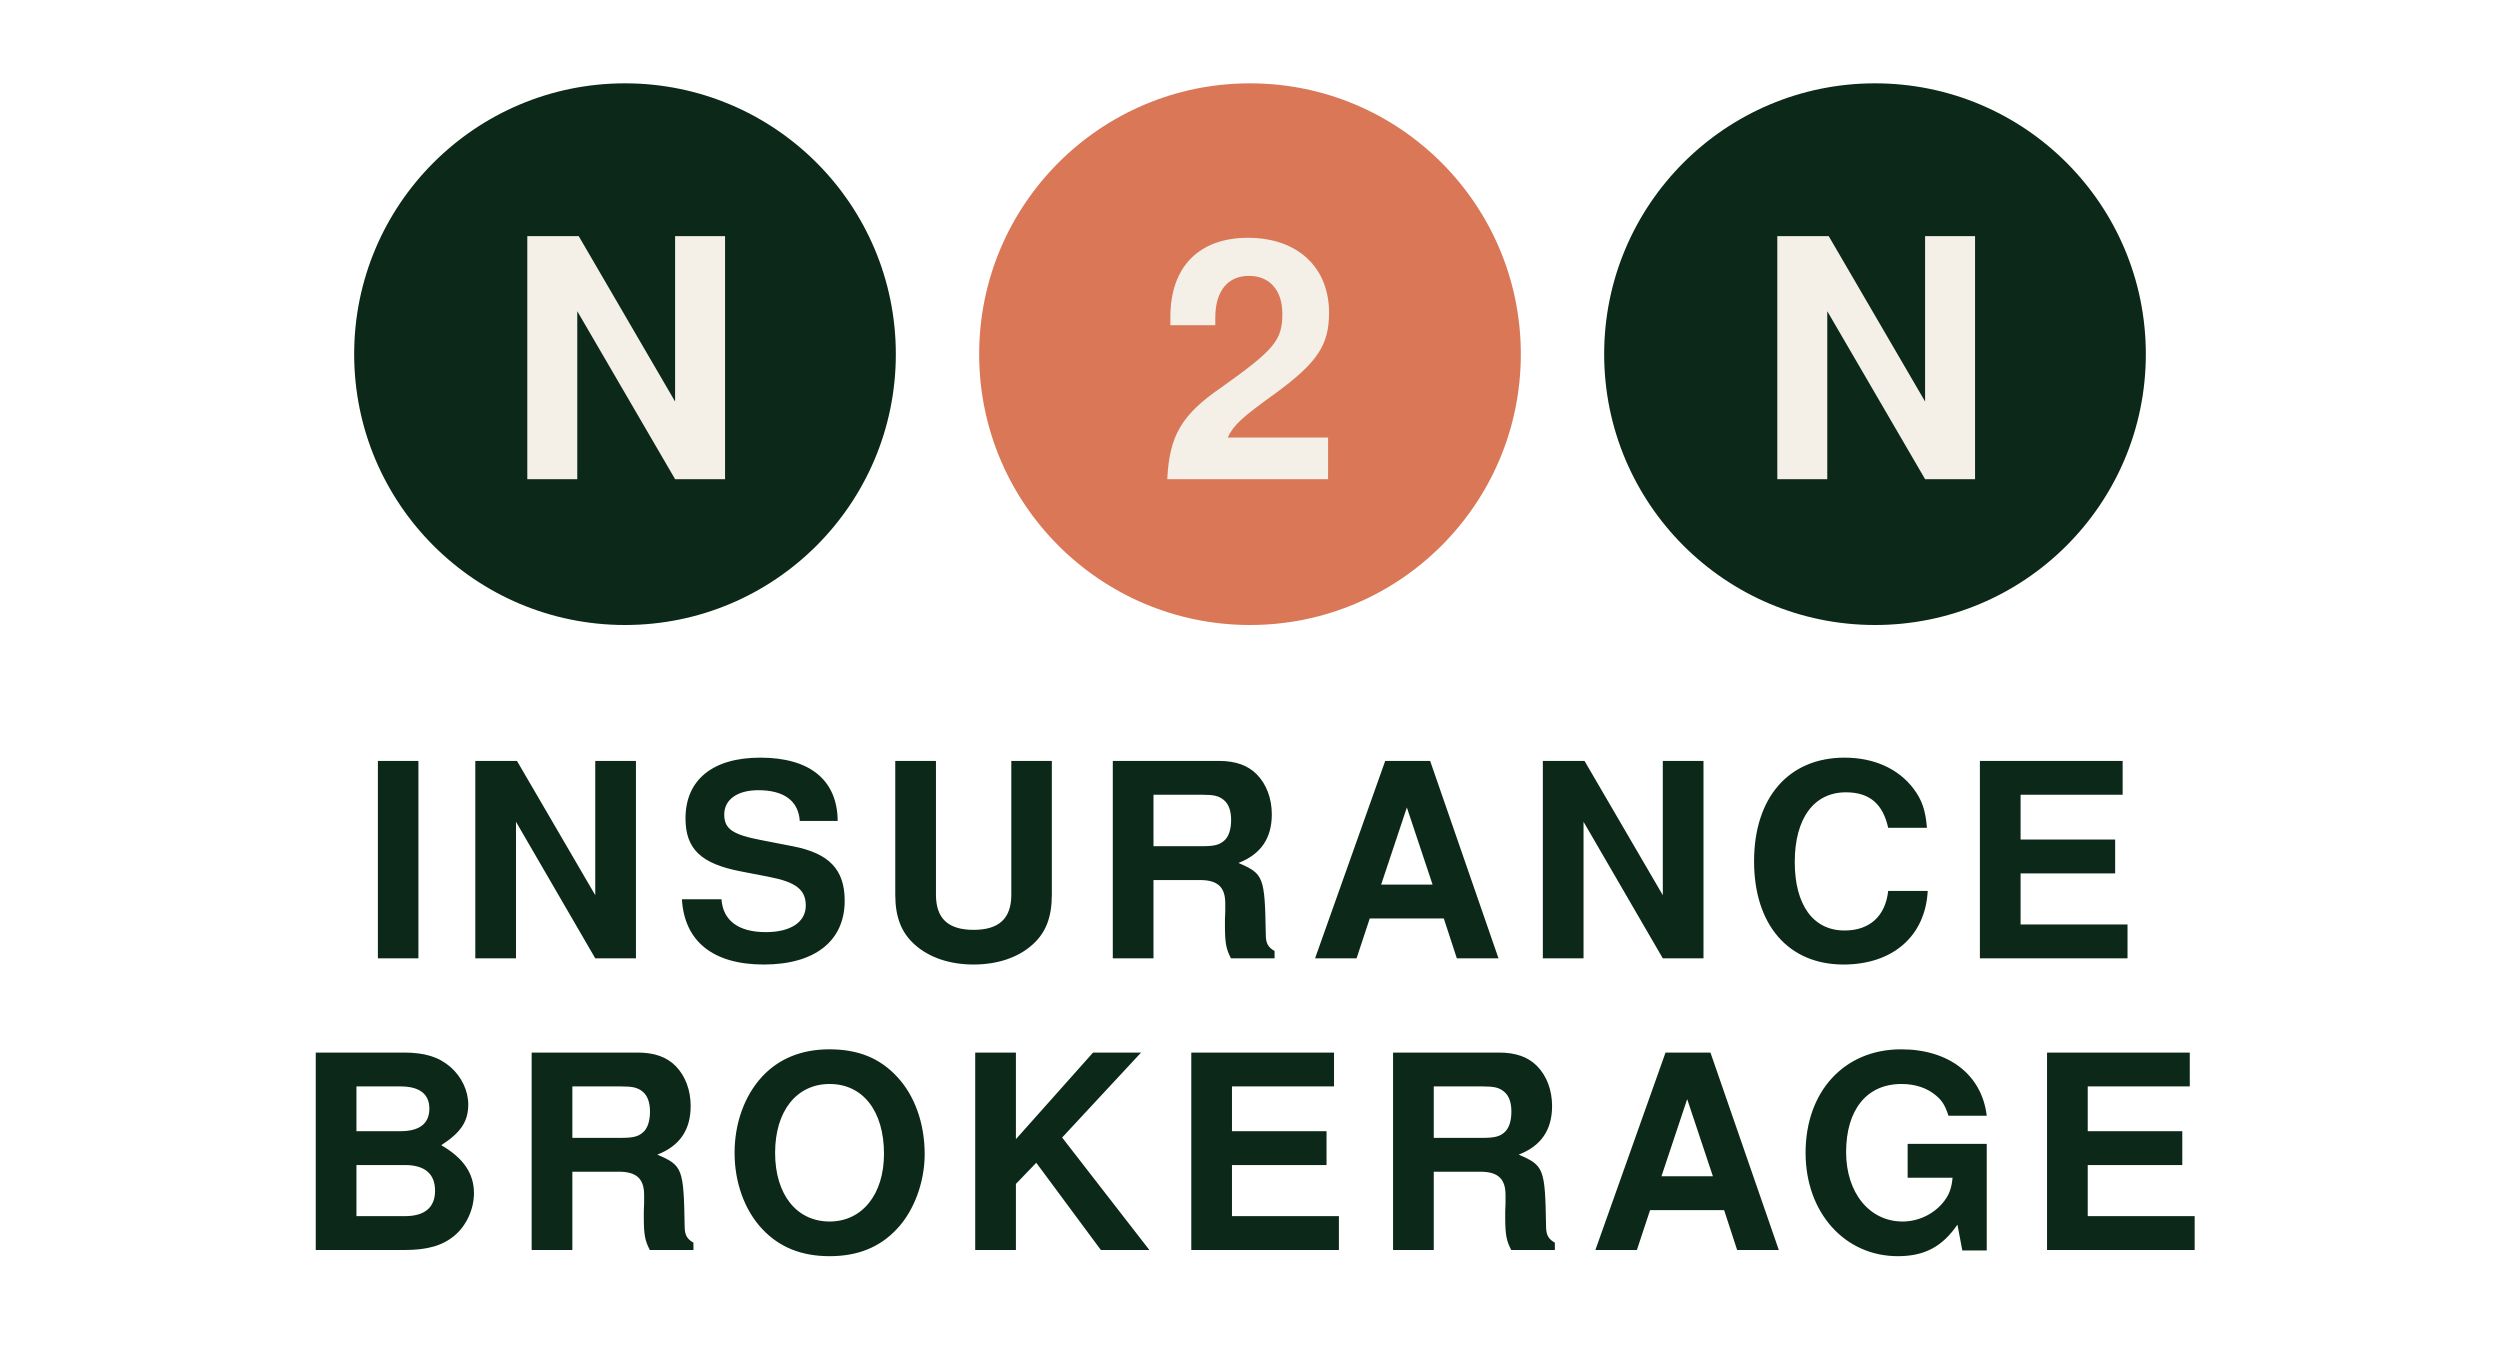
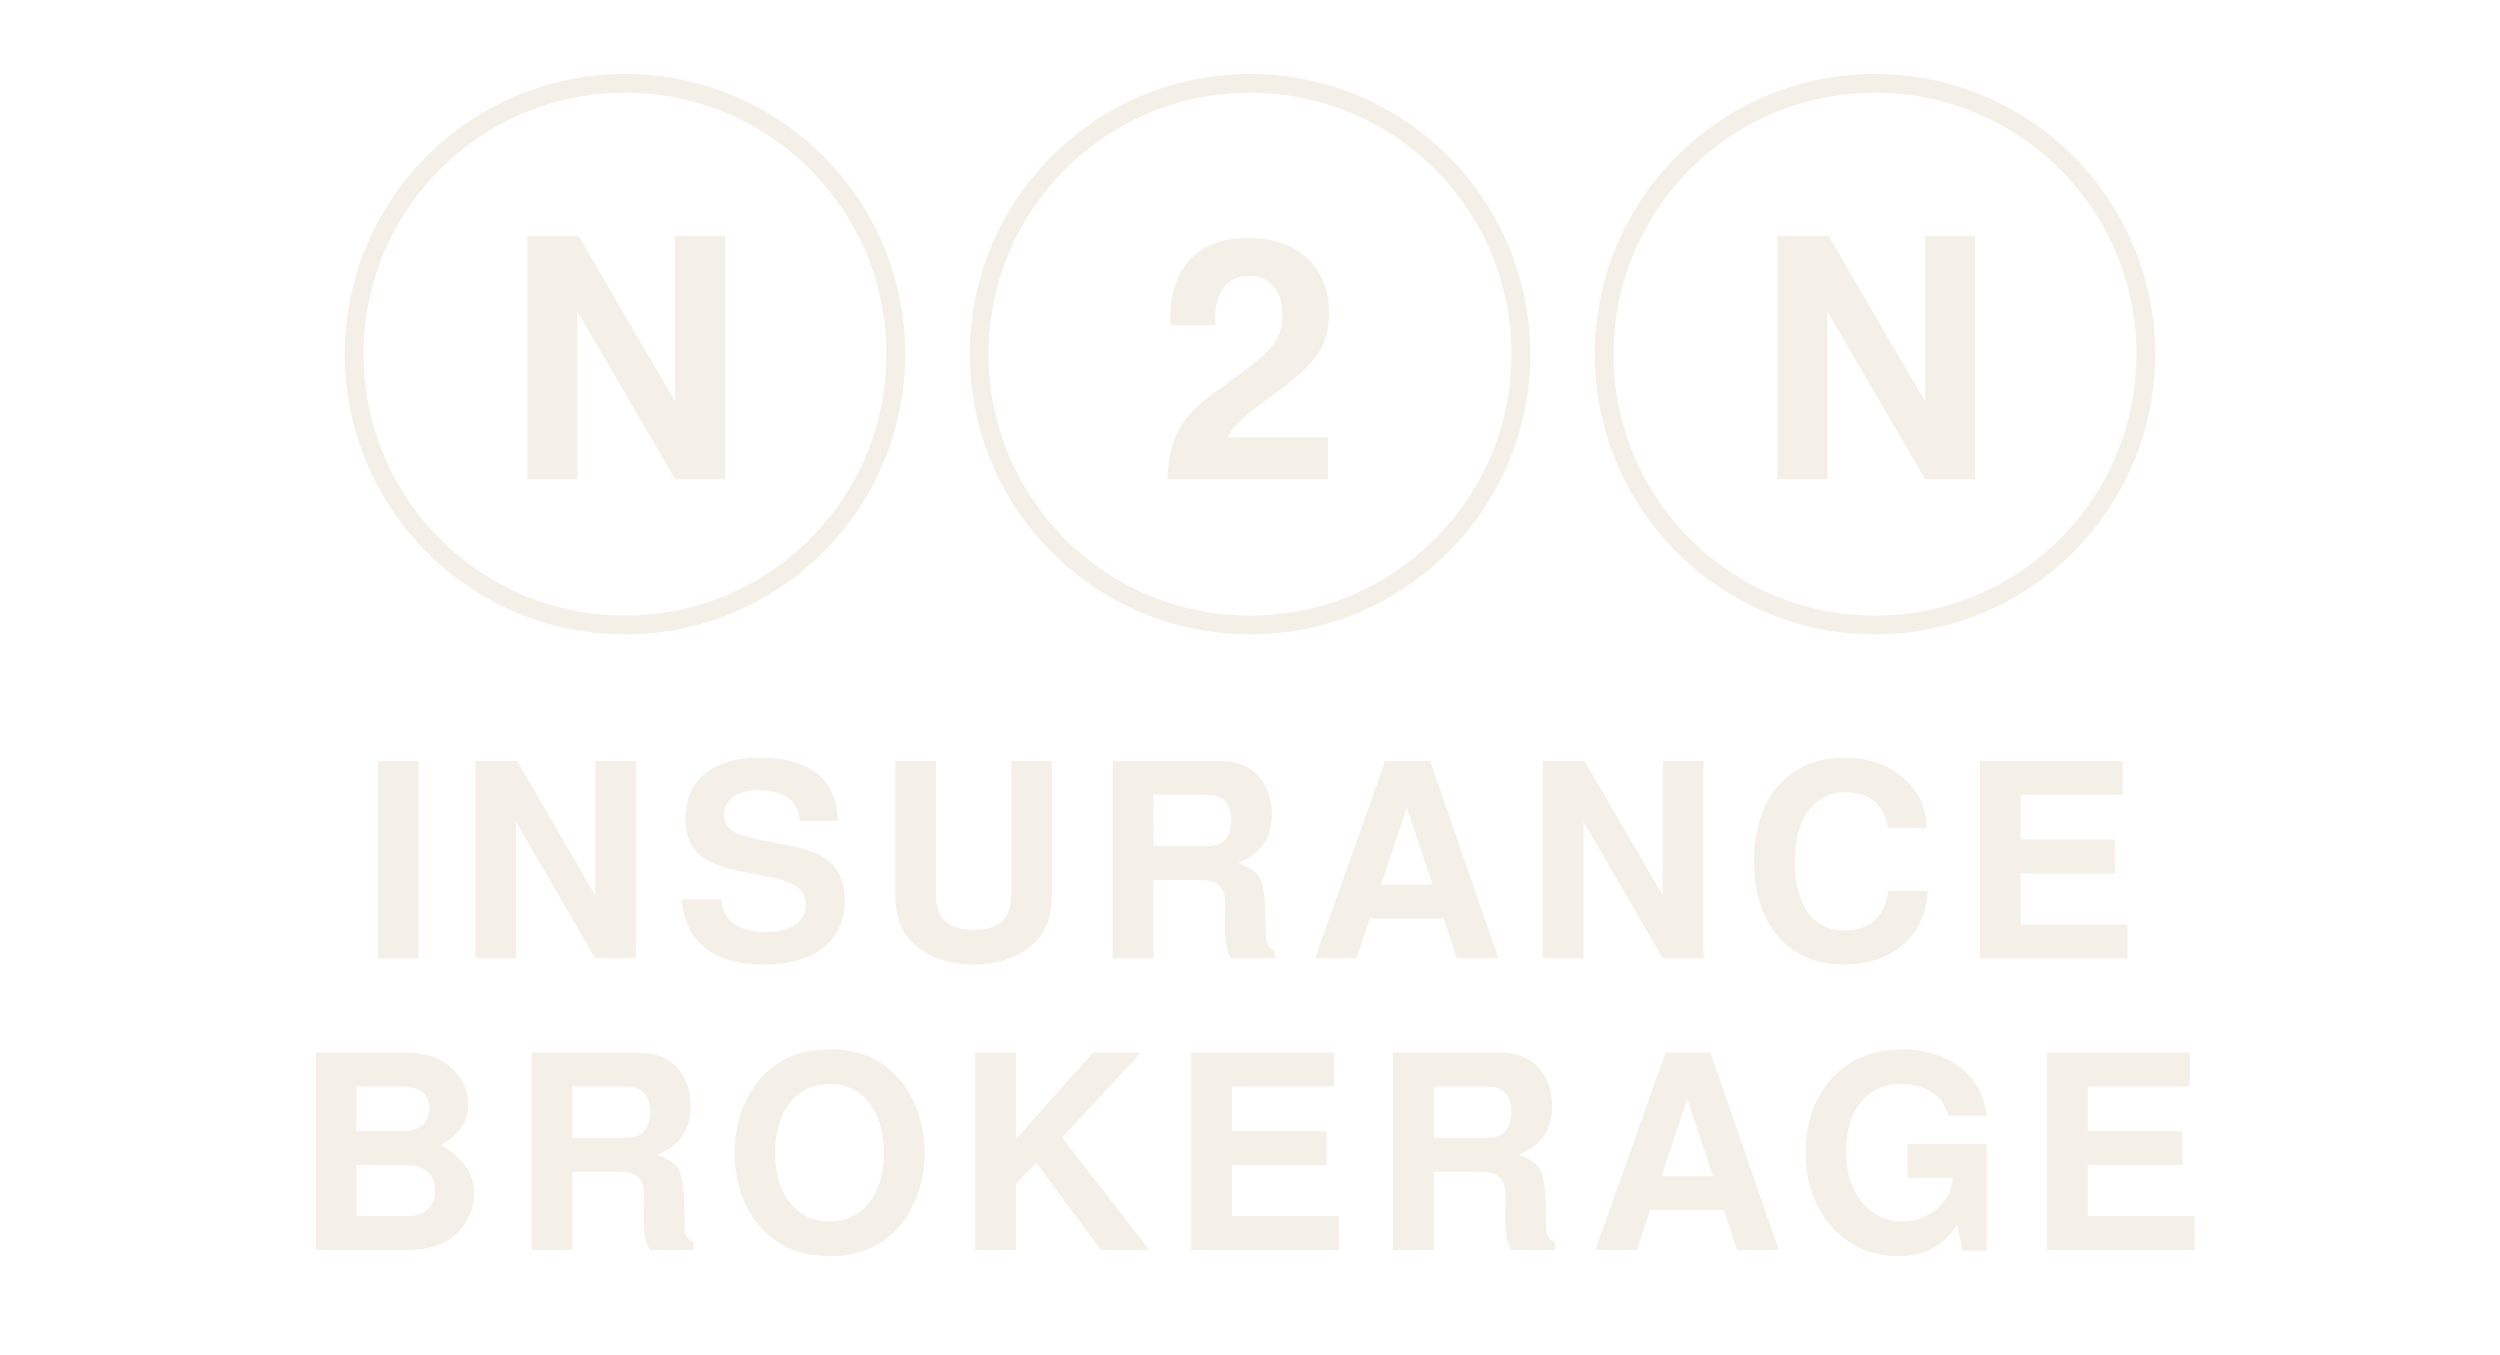
<svg xmlns="http://www.w3.org/2000/svg" viewBox="0 0 240 130" role="img" aria-label="N2N Insurance Brokerage">
-   <circle cx="60" cy="34" r="26" fill="#0B2818" />
-   <circle cx="120" cy="34" r="26" fill="#D97757" />
-   <circle cx="180" cy="34" r="26" fill="#0B2818" />
+   <circle cx="60" cy="34" r="26" fill="none" stroke="#F4F0E8" stroke-width="1.8" />
+   <circle cx="120" cy="34" r="26" fill="none" stroke="#F4F0E8" stroke-width="1.8" />
+   <circle cx="180" cy="34" r="26" fill="none" stroke="#F4F0E8" stroke-width="1.8" />
  <text x="60" y="46" text-anchor="middle" font-family="'Helvetica Neue', Helvetica, Arial, sans-serif" font-size="32" font-weight="700" letter-spacing="-1" fill="#F4F0E8">N</text>
  <text x="120" y="46" text-anchor="middle" font-family="'Helvetica Neue', Helvetica, Arial, sans-serif" font-size="32" font-weight="700" fill="#F4F0E8">2</text>
  <text x="180" y="46" text-anchor="middle" font-family="'Helvetica Neue', Helvetica, Arial, sans-serif" font-size="32" font-weight="700" letter-spacing="-1" fill="#F4F0E8">N</text>
-   <text x="120" y="92" text-anchor="middle" font-family="'Helvetica Neue', Helvetica, Arial, sans-serif" font-size="26" font-weight="700" letter-spacing="2" fill="#0B2818">INSURANCE</text>
-   <text x="120" y="120" text-anchor="middle" font-family="'Helvetica Neue', Helvetica, Arial, sans-serif" font-size="26" font-weight="700" letter-spacing="2" fill="#0B2818">BROKERAGE</text>
+   <text x="120" y="92" text-anchor="middle" font-family="'Helvetica Neue', Helvetica, Arial, sans-serif" font-size="26" font-weight="700" letter-spacing="2" fill="#F4F0E8">INSURANCE</text>
+   <text x="120" y="120" text-anchor="middle" font-family="'Helvetica Neue', Helvetica, Arial, sans-serif" font-size="26" font-weight="700" letter-spacing="2" fill="#F4F0E8">BROKERAGE</text>
</svg>
